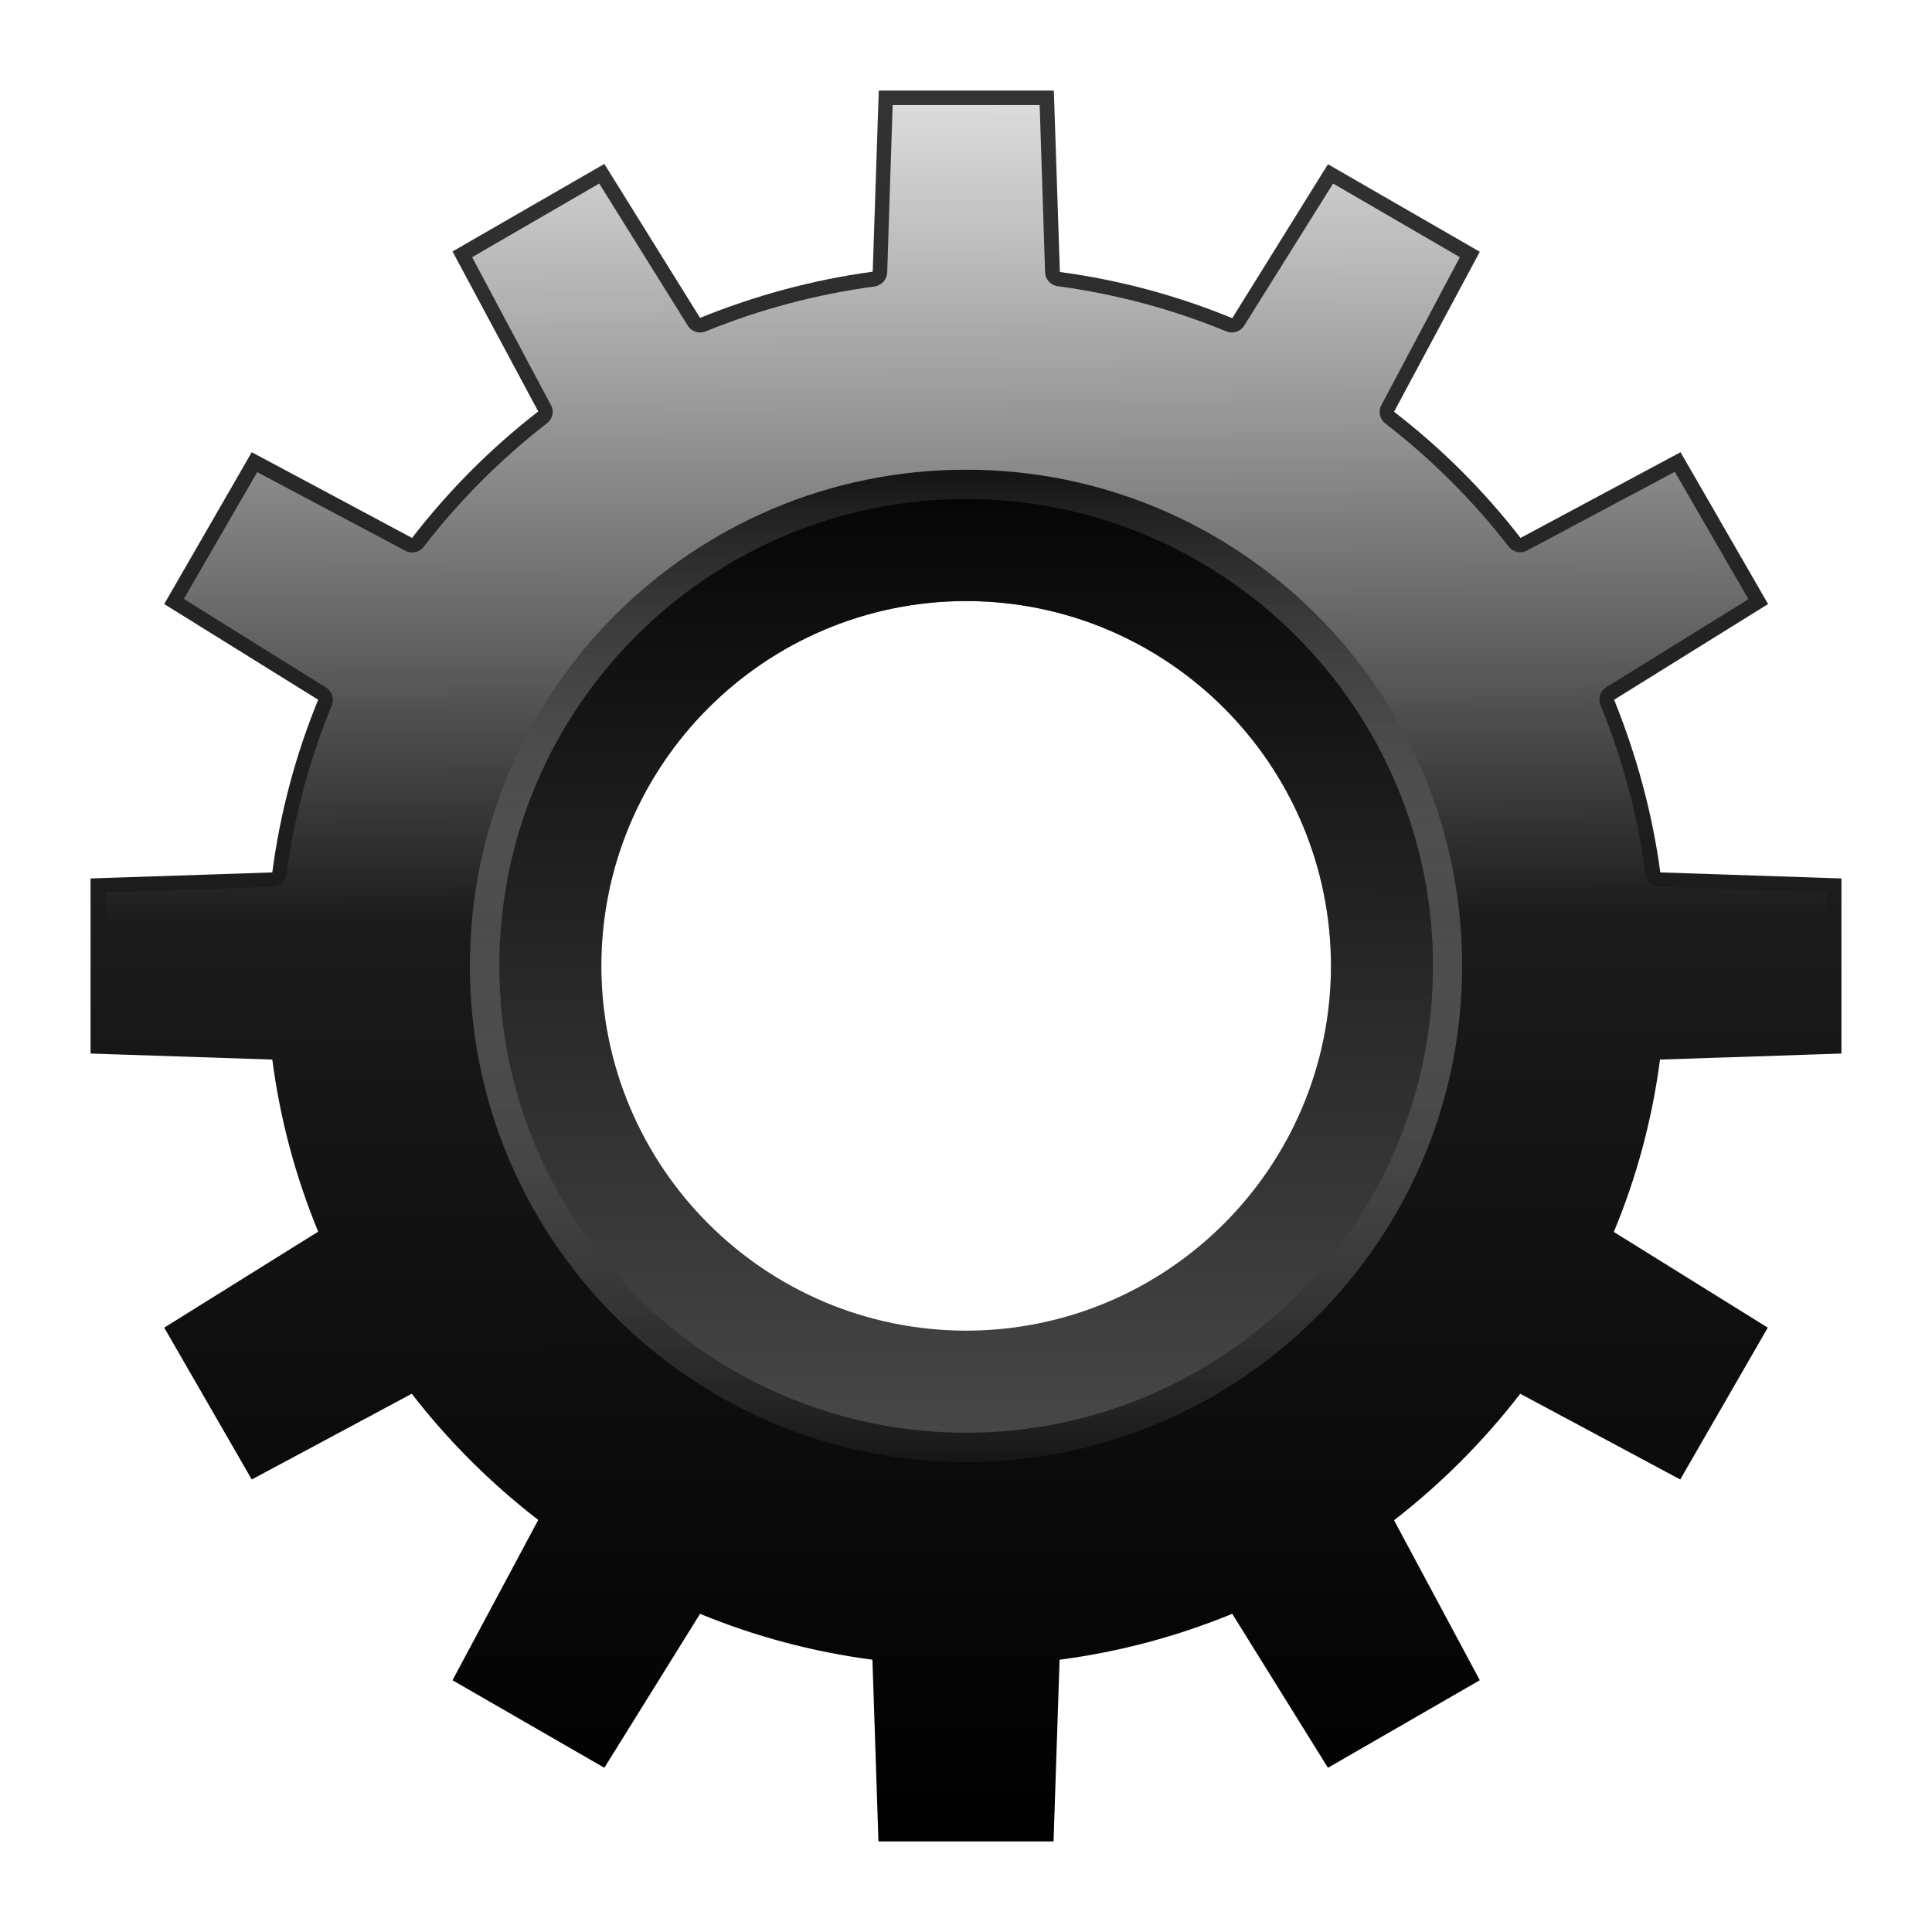
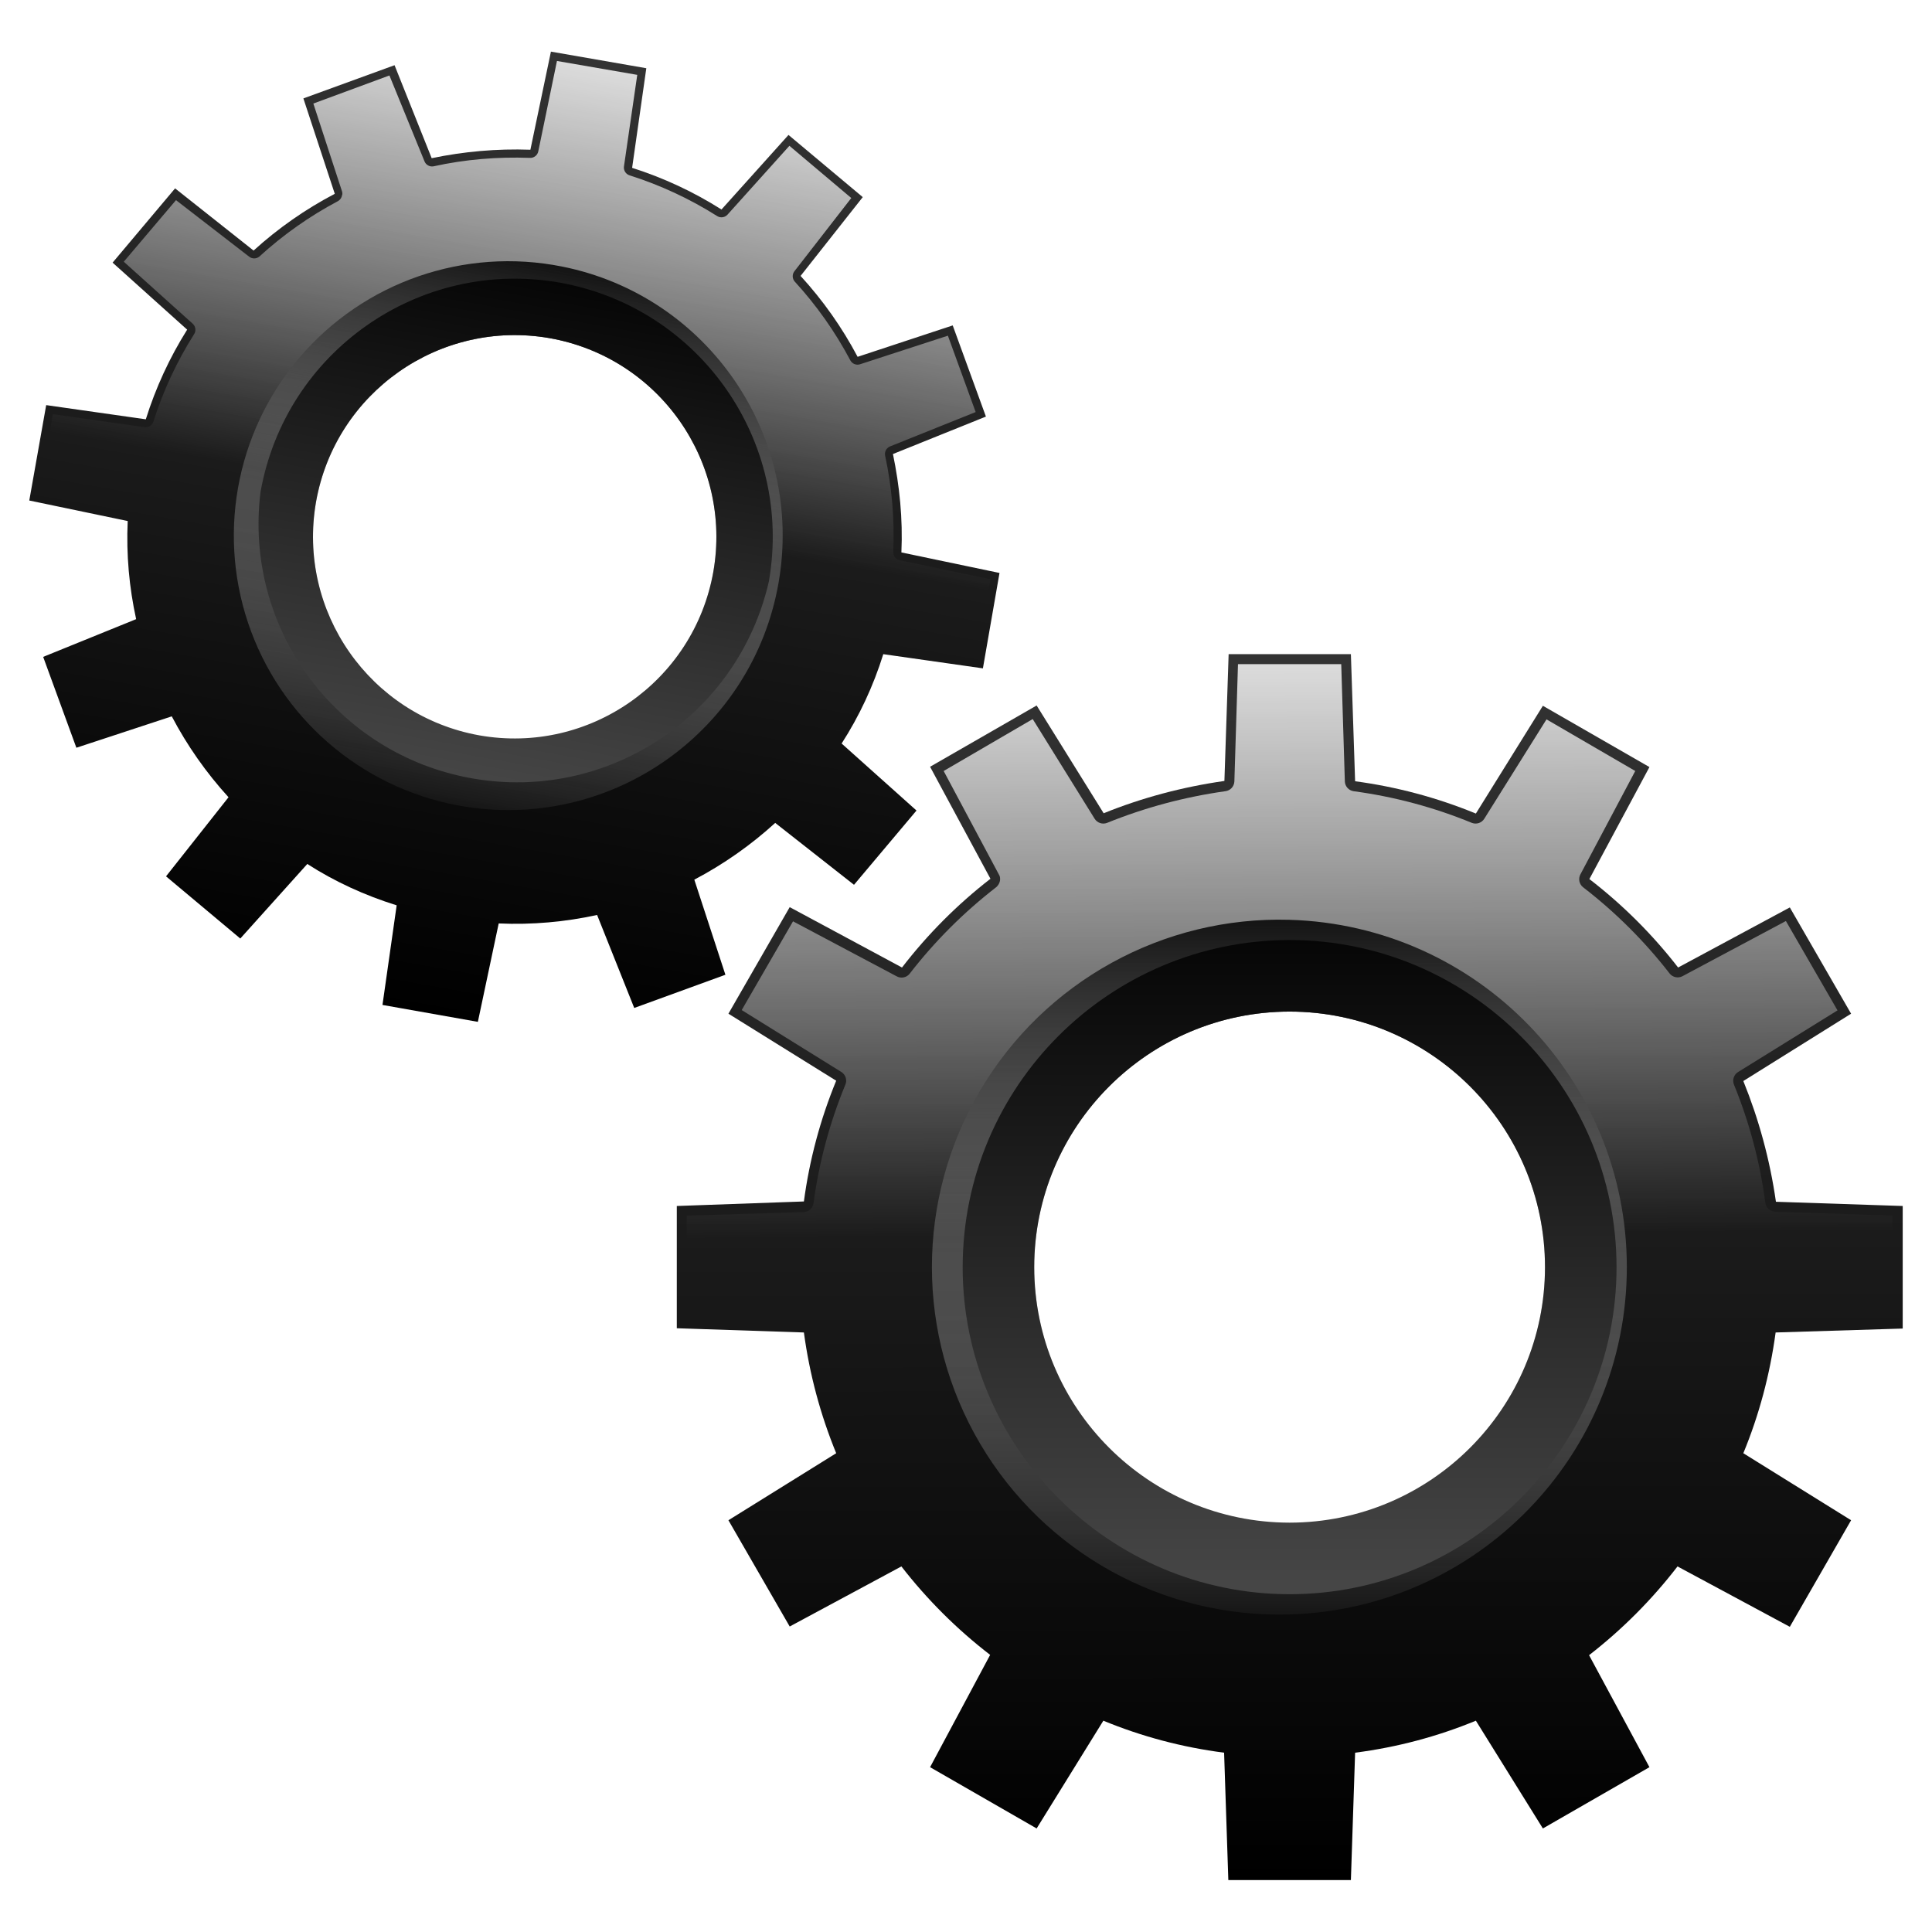
<svg xmlns="http://www.w3.org/2000/svg" xmlns:xlink="http://www.w3.org/1999/xlink" width="64" height="64" version="1">
  <defs>
    <linearGradient id="c" gradientUnits="userSpaceOnUse" x1="60" y1="12.85" x2="60" y2="120.21" gradientTransform="translate(145.71 -238.21)">
      <stop offset="0" stop-color="#fff" />
      <stop offset="1" stop-color="#fff" stop-opacity="0" />
    </linearGradient>
-     <linearGradient gradientTransform="translate(59.5 .27)" xlink:href="#a" id="h" x1="128.39" y1="-164.85" x2="128.38" y2="-128.13" gradientUnits="userSpaceOnUse" />
    <linearGradient id="a">
      <stop offset="0" />
      <stop offset="1" stop-color="#4d4d4d" />
    </linearGradient>
-     <linearGradient gradientTransform="translate(59.5 .27)" xlink:href="#b" id="g" x1="100.03" y1="-164.84" x2="100.03" y2="-128.13" gradientUnits="userSpaceOnUse" />
    <linearGradient id="b">
      <stop offset="0" />
      <stop offset="1" stop-color="#fff" stop-opacity="0" />
    </linearGradient>
-     <linearGradient xlink:href="#c" id="f" gradientUnits="userSpaceOnUse" gradientTransform="matrix(.48333 0 0 .48333 144.71 -175.21)" x1="60.45" y1="-10.7" x2="60.91" y2="56.84" />
-     <linearGradient xlink:href="#d" id="e" x1="165.36" y1="-175.11" x2="165.44" y2="-117.39" gradientUnits="userSpaceOnUse" gradientTransform="translate(-20.5 .27)" />
    <linearGradient id="d">
      <stop offset="0" stop-color="#333" />
      <stop offset="1" />
    </linearGradient>
+     <linearGradient gradientTransform="rotate(9.99 -524.98 -295.38) scale(.55288)" xlink:href="#a" id="l" x1="128.39" y1="-164.85" x2="128.38" y2="-128.13" gradientUnits="userSpaceOnUse" />
+     <linearGradient gradientTransform="rotate(9.99 -524.98 -295.38) scale(.55288)" xlink:href="#b" id="k" x1="100.03" y1="-164.84" x2="100.03" y2="-128.13" gradientUnits="userSpaceOnUse" />
+     <linearGradient xlink:href="#c" id="j" gradientUnits="userSpaceOnUse" gradientTransform="scale(.26722) rotate(9.99 24.5 84.88)" x1="60.45" y1="-10.7" x2="60.91" y2="56.84" />
+     <linearGradient xlink:href="#d" id="i" x1="165.36" y1="-175.11" x2="165.44" y2="-117.39" gradientUnits="userSpaceOnUse" gradientTransform="rotate(9.99 -502.86 -548.44) scale(.55288)" />
+     <linearGradient gradientTransform="matrix(.70032 0 0 .70032 -37.27 144.56)" xlink:href="#a" id="h" x1="128.39" y1="-164.85" x2="128.38" y2="-128.13" gradientUnits="userSpaceOnUse" />
+     <linearGradient gradientTransform="matrix(.70032 0 0 .70032 -37.27 144.56)" xlink:href="#b" id="g" x1="100.03" y1="-164.84" x2="100.03" y2="-128.13" gradientUnits="userSpaceOnUse" />
+     <linearGradient xlink:href="#c" id="f" gradientUnits="userSpaceOnUse" gradientTransform="matrix(.33848 0 0 .33848 22.4 21.67)" x1="60.45" y1="-10.7" x2="60.91" y2="56.84" />
+     <linearGradient xlink:href="#d" id="e" x1="165.36" y1="-175.11" x2="165.44" y2="-117.39" gradientUnits="userSpaceOnUse" gradientTransform="matrix(.70032 0 0 .70032 -93.3 144.56)" />
  </defs>
-   <path d="M202.71-143.31v-5.8l-6-.2c-.27-2-.8-3.91-1.53-5.72l5.1-3.17-2.9-5.03-5.3 2.84a23.31 23.31 0 0 0-4.19-4.18l2.84-5.3-5.03-2.9-3.17 5.1a23.05 23.05 0 0 0-5.71-1.53l-.2-6.01h-5.8l-.2 6c-2 .27-3.92.8-5.72 1.53l-3.17-5.1-5.03 2.9 2.84 5.3a23.33 23.33 0 0 0-4.18 4.19l-5.31-2.84-2.9 5.03 5.1 3.17a23.01 23.01 0 0 0-1.52 5.72l-6.02.2v5.8l6.02.2c.26 2 .78 3.9 1.52 5.7l-5.1 3.18 2.9 5.03 5.3-2.84a23.32 23.32 0 0 0 4.19 4.18l-2.84 5.31 5.03 2.9 3.17-5.1c1.8.74 3.72 1.26 5.71 1.52l.2 6.02h5.8l.2-6.02c2-.26 3.91-.78 5.72-1.52l3.17 5.1 5.03-2.9-2.84-5.3a23.33 23.33 0 0 0 4.18-4.19l5.3 2.84 2.9-5.03-5.1-3.17c.75-1.8 1.27-3.72 1.53-5.71zm-29 11.6c-8 0-14.5-6.5-14.5-14.5s6.5-14.5 14.5-14.5 14.5 6.5 14.5 14.5-6.5 14.5-14.5 14.5z" fill="url(#e)" transform="matrix(1 0 0 1 -141.71 178.21)" />
-   <path d="M171.28-174.73l-.18 5.54a.49.49 0 0 1-.42.47c-1.93.26-3.81.76-5.6 1.49a.48.48 0 0 1-.59-.2l-2.93-4.7-4.21 2.44 2.61 4.9c.04.06.06.14.06.22 0 .14-.07.29-.19.38a22.87 22.87 0 0 0-4.09 4.1.48.48 0 0 1-.61.12l-4.9-2.6-2.43 4.2 4.7 2.93a.48.48 0 0 1 .2.6 22.55 22.55 0 0 0-1.5 5.59.48.48 0 0 1-.46.42l-5.54.18v1.54a133 133 0 0 0 13.6 1.98l-.07-1.08a15 15 0 0 1 14.98-14.99 15 15 0 0 1 14.99 14.99l-.07 1.08c4.74-.44 9.3-1.1 13.6-1.97v-1.55l-5.54-.18a.49.49 0 0 1-.47-.42 22.6 22.6 0 0 0-1.49-5.6.48.48 0 0 1 .2-.6l4.7-2.91-2.44-4.22-4.9 2.61a.48.48 0 0 1-.6-.13 22.85 22.85 0 0 0-4.1-4.09.48.48 0 0 1-.12-.6l2.6-4.9-4.2-2.44-2.94 4.7a.48.48 0 0 1-.59.2 22.59 22.59 0 0 0-5.6-1.5.48.48 0 0 1-.41-.46l-.18-5.54h-4.87z" fill="url(#f)" transform="matrix(1 0 0 1 -141.71 178.21)" />
-   <path d="M173.71-162.65a16.43 16.43 0 1 0 0 32.87 16.43 16.43 0 0 0 0-32.87zm0 28.52a12.1 12.1 0 0 1-12.08-12.08 12.1 12.1 0 0 1 12.08-12.09 12.1 12.1 0 0 1 12.09 12.09 12.1 12.1 0 0 1-12.09 12.08z" fill="url(#g)" transform="matrix(1 0 0 1 -141.71 178.21)" />
-   <path d="M173.71-161.68a15.48 15.48 0 0 0-15.46 15.47c0 8.52 6.94 15.46 15.46 15.46 8.53 0 15.47-6.94 15.47-15.46 0-8.53-6.94-15.47-15.47-15.47zm0 27.55a12.1 12.1 0 0 1-12.08-12.08 12.1 12.1 0 0 1 12.08-12.09 12.1 12.1 0 0 1 12.09 12.09 12.1 12.1 0 0 1-12.09 12.08z" fill="url(#h)" transform="matrix(1 0 0 1 -141.71 178.21)" />
+   <path d="M63.03 44.01v-4.06l-4.2-.14c-.2-1.4-.57-2.74-1.08-4l3.57-2.23-2.03-3.52-3.7 1.99a16.32 16.32 0 0 0-2.94-2.93l1.99-3.71-3.53-2.03-2.22 3.57a16.14 16.14 0 0 0-4-1.07l-.14-4.21H40.7l-.14 4.2c-1.4.2-2.74.56-4 1.07l-2.22-3.57-3.53 2.03 2 3.71a16.34 16.34 0 0 0-2.93 2.94l-3.72-2-2.03 3.53 3.57 2.22a16.11 16.11 0 0 0-1.07 4l-4.21.15V44l4.21.14c.19 1.4.55 2.73 1.07 4l-3.57 2.22 2.03 3.52 3.7-1.99a16.33 16.33 0 0 0 2.94 2.93l-1.99 3.72 3.53 2.03L36.55 57c1.26.52 2.6.88 4 1.06l.14 4.22h4.06l.14-4.22c1.4-.18 2.74-.54 4-1.06l2.22 3.57 3.53-2.03-2-3.71a16.34 16.34 0 0 0 2.93-2.94l3.72 2 2.03-3.53-3.57-2.22c.52-1.26.88-2.6 1.07-4zm-20.31 8.12a10.16 10.16 0 1 1 .01-20.32 10.16 10.16 0 0 1-.01 20.32z" fill="url(#e)" />
+   <path d="M41.01 22l-.12 3.89a.34.34 0 0 1-.3.32c-1.35.19-2.66.54-3.92 1.05a.34.34 0 0 1-.41-.14l-2.05-3.3-2.95 1.72 1.83 3.43c.03.04.04.1.04.15 0 .1-.05.2-.13.27a16.02 16.02 0 0 0-2.87 2.87.34.34 0 0 1-.43.08l-3.43-1.82-1.7 2.94 3.3 2.05a.34.34 0 0 1 .13.43 15.8 15.8 0 0 0-1.05 3.91.34.34 0 0 1-.32.3l-3.88.12v1.08a93.14 93.14 0 0 0 9.52 1.39l-.04-.76a10.5 10.5 0 0 1 10.49-10.5 10.5 10.5 0 0 1 10.5 10.5l-.05.76c3.31-.31 6.5-.78 9.52-1.38v-1.09l-3.88-.13a.34.34 0 0 1-.33-.29 15.83 15.83 0 0 0-1.04-3.92.34.34 0 0 1 .14-.42l3.29-2.04-1.71-2.96-3.43 1.83a.34.34 0 0 1-.42-.09 16 16 0 0 0-2.87-2.86.34.34 0 0 1-.09-.42l1.82-3.43-2.94-1.71-2.06 3.29a.34.34 0 0 1-.41.14 15.82 15.82 0 0 0-3.92-1.05.34.34 0 0 1-.29-.32L44.43 22z" fill="url(#f)" />
+   <path d="M42.72 30.47a11.51 11.51 0 1 0 0 23.01 11.51 11.51 0 0 0 0-23.01zm0 19.97a8.47 8.47 0 0 1-8.46-8.46 8.47 8.47 0 0 1 8.46-8.47 8.47 8.47 0 0 1 8.46 8.47 8.47 8.47 0 0 1-8.46 8.46z" fill="url(#g)" />
+   <path d="M42.72 31.14a10.84 10.84 0 0 0-10.83 10.84c0 5.97 4.86 10.83 10.83 10.83s10.83-4.86 10.83-10.83-4.86-10.84-10.83-10.84zm0 19.3a8.47 8.47 0 0 1-8.46-8.46 8.47 8.47 0 0 1 8.46-8.47 8.47 8.47 0 0 1 8.46 8.47 8.47 8.47 0 0 1-8.46 8.46z" fill="url(#h)" />
+   <path d="M32.56 22.14l.55-3.16-3.25-.68c.05-1.12-.06-2.2-.28-3.26l3.08-1.24-1.1-3.02-3.15 1.04a12.89 12.89 0 0 0-1.89-2.68l2.06-2.61-2.46-2.06-2.22 2.47a12.74 12.74 0 0 0-2.96-1.38l.47-3.3-3.16-.55-.68 3.25c-1.12-.04-2.21.06-3.27.28l-1.23-3.08-3.02 1.1 1.04 3.16A12.9 12.9 0 0 0 8.4 8.3L5.8 6.24 3.73 8.7l2.47 2.22a12.72 12.72 0 0 0-1.37 2.97l-3.3-.47-.56 3.16 3.26.68c-.05 1.12.05 2.2.28 3.25l-3.08 1.25 1.1 3.01 3.16-1.04a12.9 12.9 0 0 0 1.88 2.68L5.5 29.03l2.46 2.06 2.22-2.47c.9.58 1.9 1.04 2.96 1.37l-.47 3.3 3.16.56.69-3.26c1.11.05 2.2-.05 3.26-.28l1.23 3.08 3.02-1.1L23 29.14a12.9 12.9 0 0 0 2.68-1.88l2.61 2.05 2.07-2.46-2.48-2.22c.58-.9 1.05-1.9 1.38-2.96zm-16.9 3.53a8.02 8.02 0 1 1 2.79-15.8 8.02 8.02 0 0 1-2.8 15.8z" fill="url(#i)" />
+   <path d="M18.45 2.02l-.62 3a.27.27 0 0 1-.28.21c-1.07-.04-2.15.05-3.19.28a.27.27 0 0 1-.3-.17L12.9 2.5l-2.52.93.95 2.91c.01.04.02.09 0 .13a.27.27 0 0 1-.13.19A12.64 12.64 0 0 0 8.59 8.5a.27.27 0 0 1-.34 0L5.83 6.63 4.1 8.67l2.28 2.05a.27.27 0 0 1 .05.35 12.47 12.47 0 0 0-1.35 2.9.27.27 0 0 1-.3.18l-3.03-.43-.14.84a73.53 73.53 0 0 0 7.21 2.38l.07-.6a8.3 8.3 0 0 1 9.6-6.72 8.3 8.3 0 0 1 6.72 9.6l-.15.58c2.63.21 5.17.3 7.6.23l.15-.84-3-.63a.27.27 0 0 1-.22-.28 12.5 12.5 0 0 0-.27-3.19.27.27 0 0 1 .16-.3l2.84-1.14-.92-2.53-2.92.95a.27.27 0 0 1-.31-.13 12.63 12.63 0 0 0-1.85-2.62.27.27 0 0 1 0-.34l1.88-2.42-2.05-1.73-2.05 2.28a.27.27 0 0 1-.34.05 12.49 12.49 0 0 0-2.9-1.35.27.27 0 0 1-.19-.3l.44-3.03z" fill="url(#j)" />
+   <path d="M18.62 8.83a9.09 9.09 0 1 0-3.15 17.9 9.09 9.09 0 0 0 3.15-17.9zm-2.74 15.53a6.69 6.69 0 0 1-5.41-7.74 6.69 6.69 0 0 1 7.73-5.42 6.69 6.69 0 0 1 5.43 7.74 6.69 6.69 0 0 1-7.75 5.42z" fill="url(#k)" />
+   <path d="M18.53 9.36a8.56 8.56 0 0 0-9.9 6.94 8.56 8.56 0 0 0 16.84 2.96 8.56 8.56 0 0 0-6.94-9.9zm-2.65 15a6.69 6.69 0 0 1-5.41-7.74 6.69 6.69 0 0 1 7.73-5.42 6.69 6.69 0 0 1 5.43 7.74 6.69 6.69 0 0 1-7.75 5.42z" fill="url(#l)" />
</svg>
